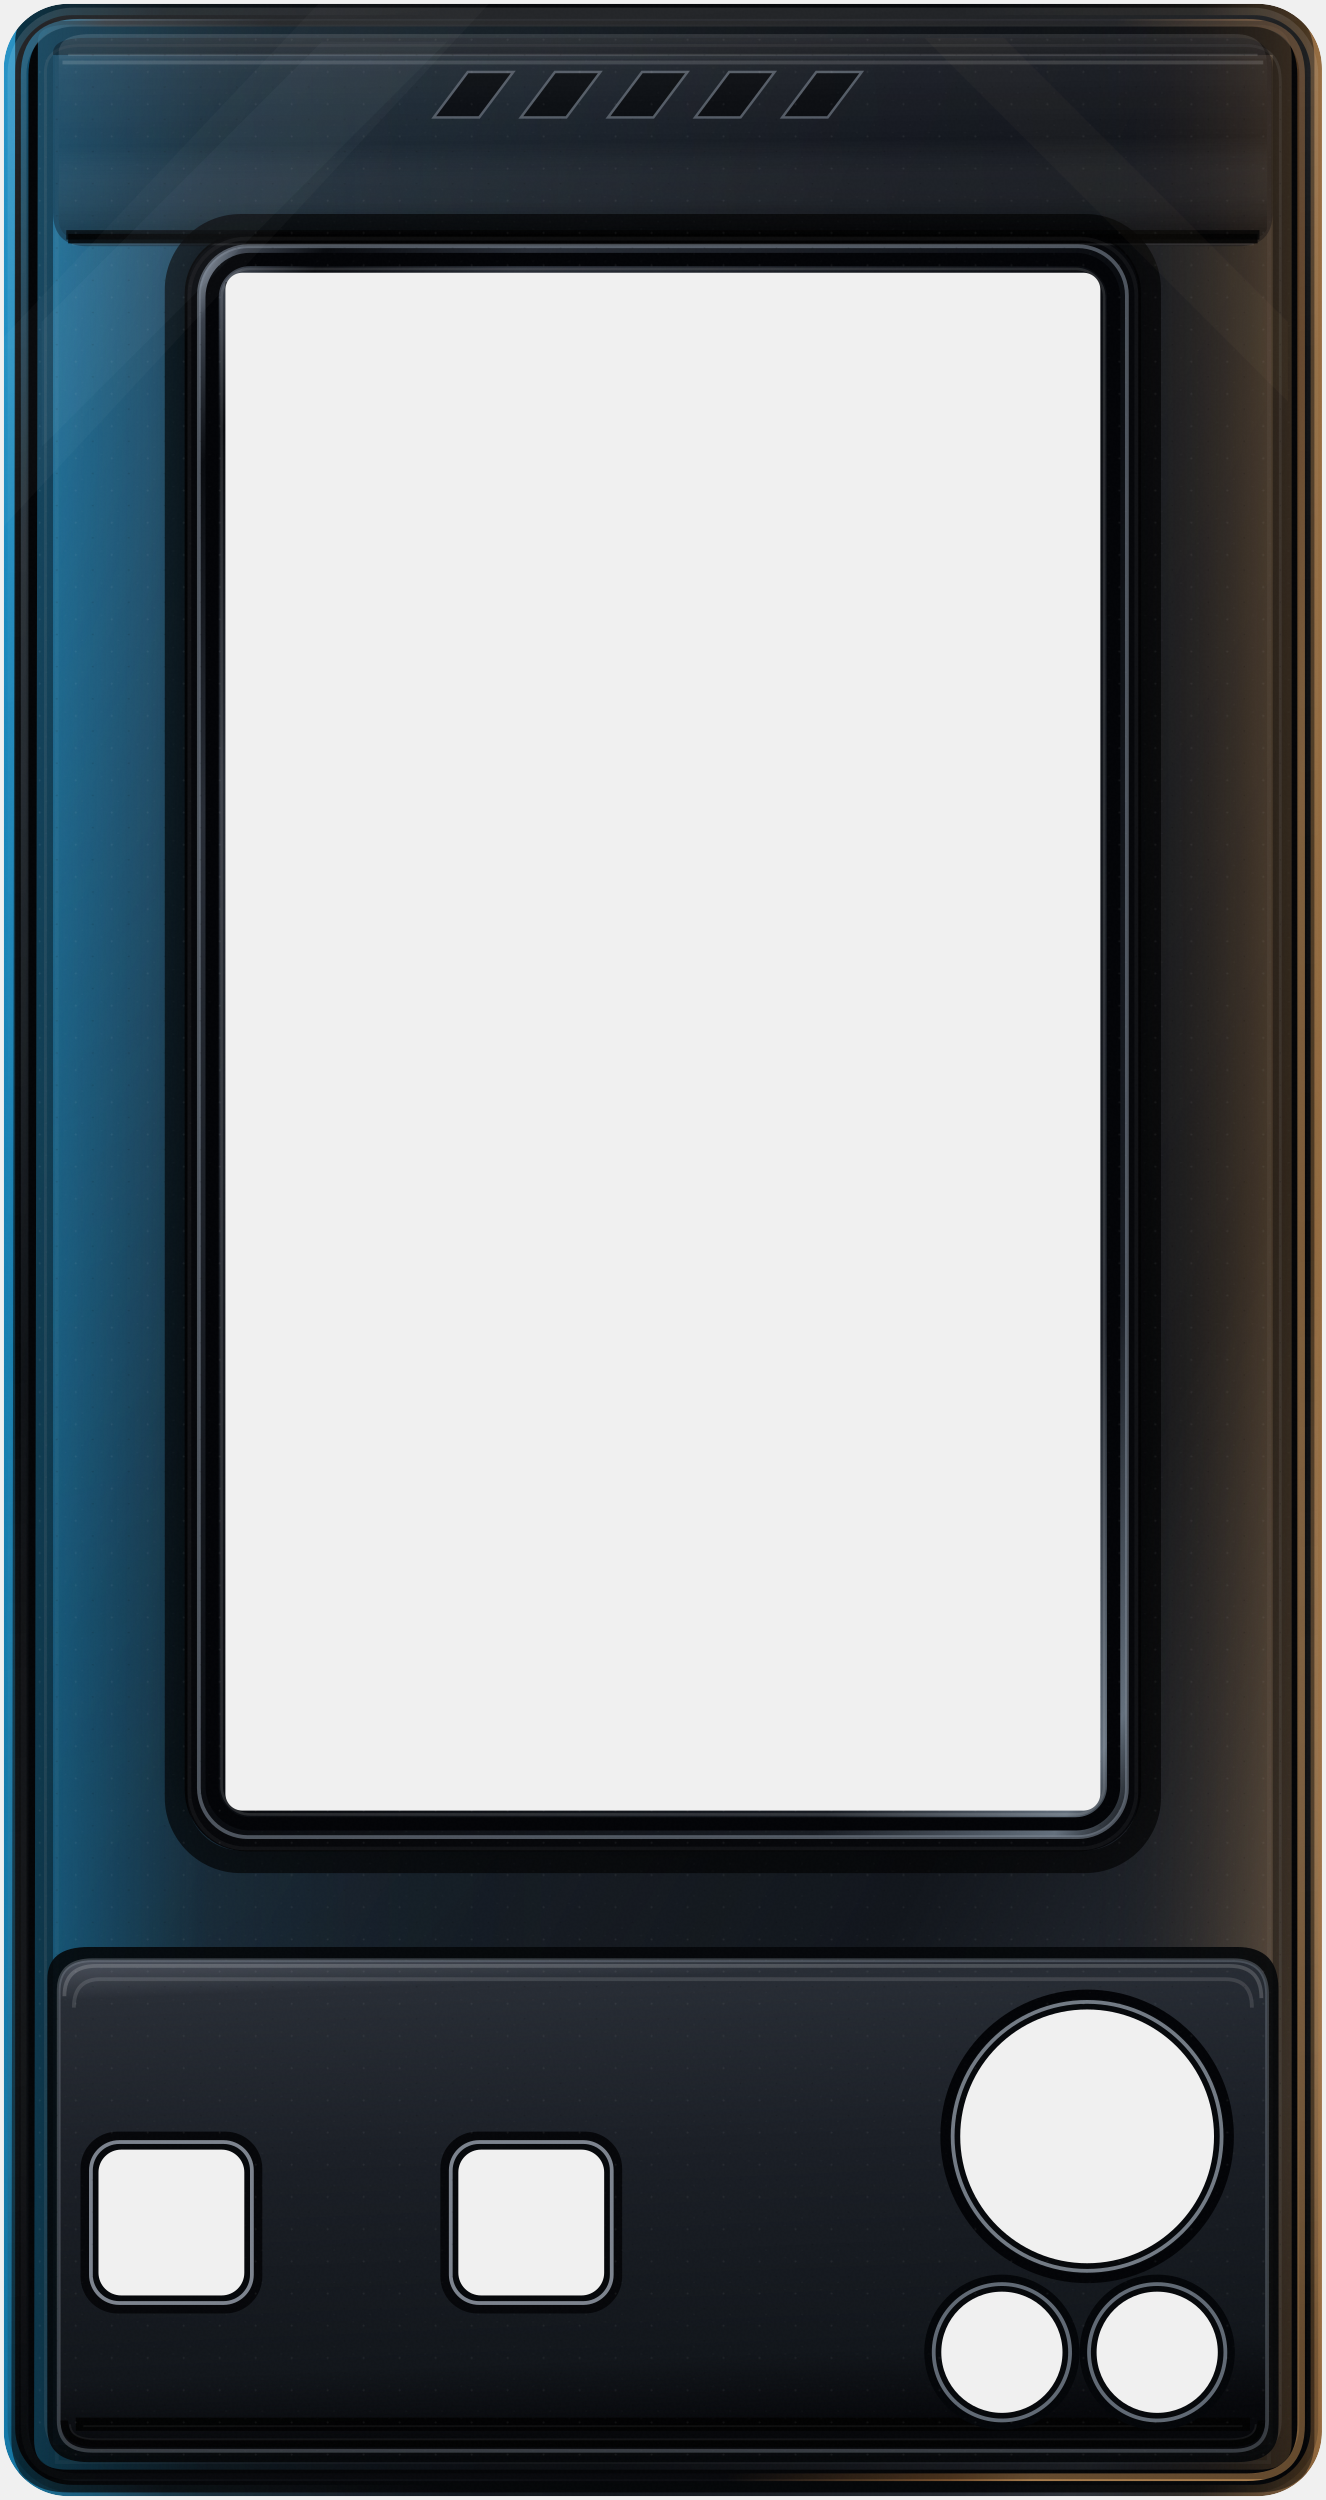
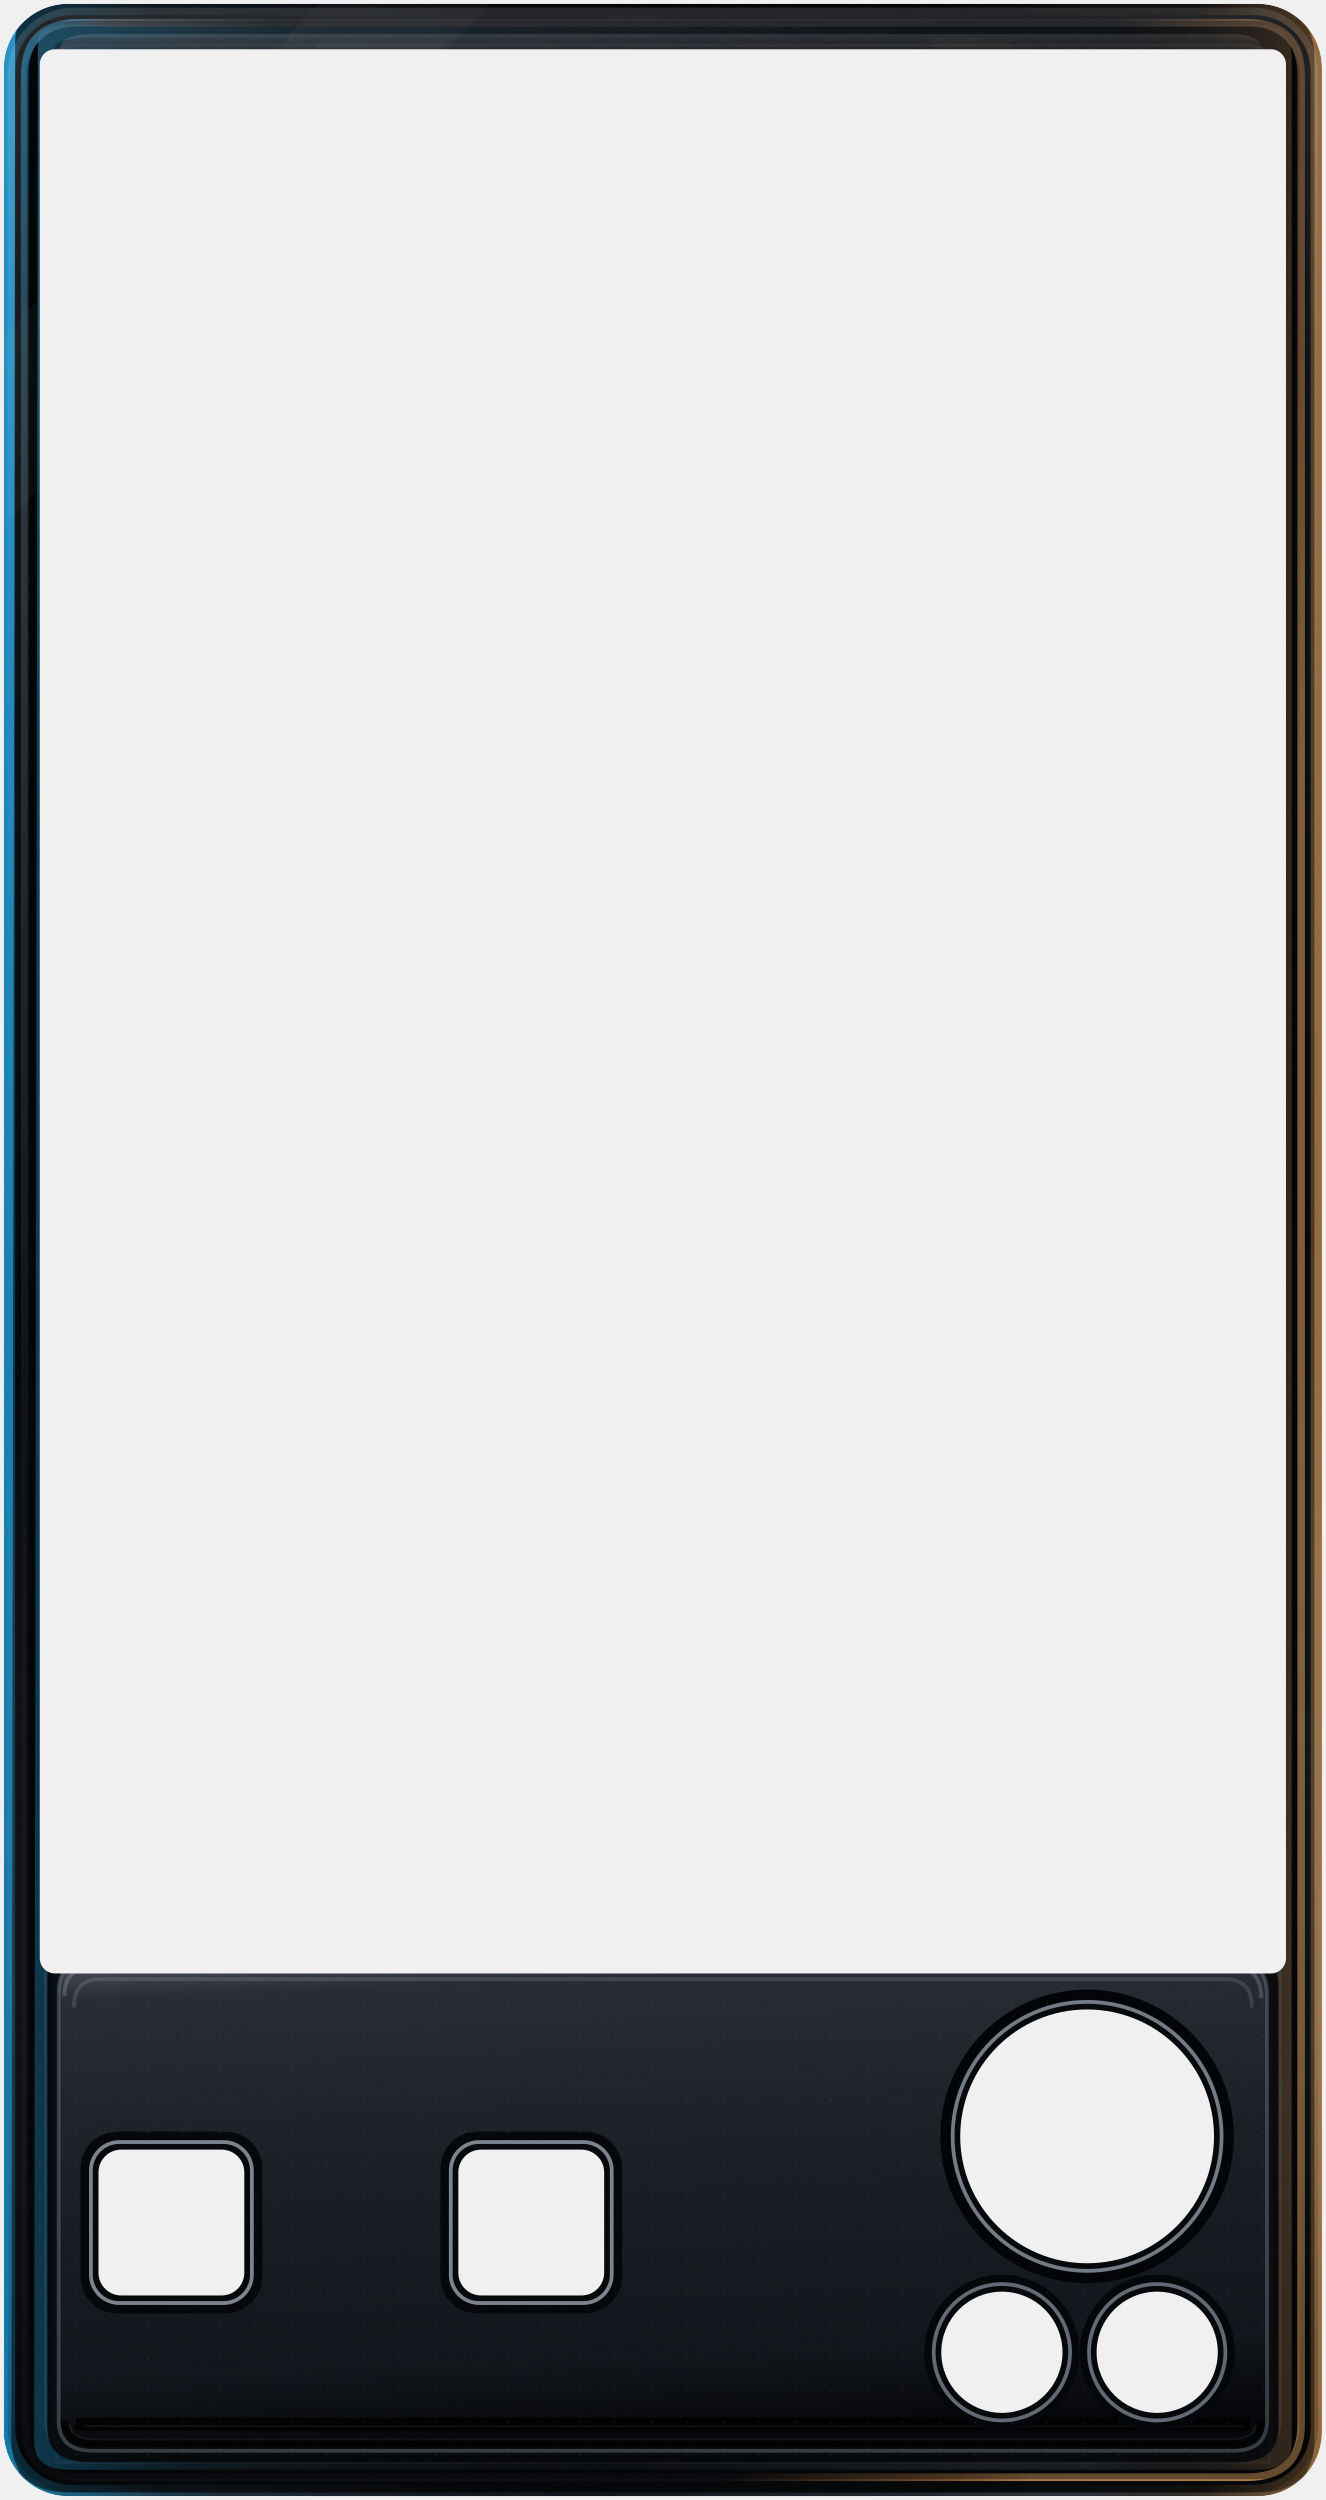
<svg xmlns="http://www.w3.org/2000/svg" viewBox="0 0 700 1320" preserveAspectRatio="none">
  <defs>
    <linearGradient id="shell" x1="0" y1="0" x2="1" y2="1">
      <stop stop-color="#555b65" />
      <stop offset=".12" stop-color="#30353d" />
      <stop offset=".36" stop-color="#1b1f26" />
      <stop offset=".72" stop-color="#11151b" />
      <stop offset=".9" stop-color="#292e36" />
      <stop offset="1" stop-color="#080a0e" />
    </linearGradient>
    <linearGradient id="edge" x1="0" y1="0" x2="1" y2=".3">
      <stop stop-color="#16a9ef" />
      <stop offset=".06" stop-color="#4a5965" />
      <stop offset=".18" stop-color="#11151a" />
      <stop offset=".78" stop-color="#111318" />
      <stop offset=".94" stop-color="#b77b43" />
      <stop offset="1" stop-color="#ffbd73" />
    </linearGradient>
    <linearGradient id="deck" x1="0" y1="0" x2=".1" y2="1">
      <stop stop-color="#4b515c" />
      <stop offset=".08" stop-color="#272c34" />
      <stop offset=".42" stop-color="#1a1e25" />
      <stop offset=".85" stop-color="#11151a" />
      <stop offset="1" stop-color="#050609" />
    </linearGradient>
    <linearGradient id="bezel" x1="0" y1="0" x2="1" y2="1">
      <stop stop-color="#9ba5b2" />
      <stop offset=".025" stop-color="#3a414c" />
      <stop offset=".07" stop-color="#080a0e" />
      <stop offset=".18" stop-color="#272c35" />
      <stop offset=".5" stop-color="#080a0e" />
      <stop offset=".83" stop-color="#171b22" />
      <stop offset=".96" stop-color="#64707d" />
      <stop offset="1" stop-color="#0a0c10" />
    </linearGradient>
    <linearGradient id="blueRim" x1="0" y1="0" x2="1" y2="0">
      <stop stop-color="#11b5ff" stop-opacity=".9" />
      <stop offset=".16" stop-color="#0a8bca" stop-opacity=".18" />
      <stop offset=".45" stop-color="#000" stop-opacity="0" />
      <stop offset=".82" stop-color="#000" stop-opacity="0" />
      <stop offset="1" stop-color="#ffb15e" stop-opacity=".72" />
    </linearGradient>
    <radialGradient id="softLight" cx="0" cy=".18" r="1">
      <stop stop-color="#168ac7" stop-opacity=".23" />
      <stop offset=".55" stop-color="#1477a7" stop-opacity=".04" />
      <stop offset="1" stop-color="#000" stop-opacity="0" />
    </radialGradient>
    <filter id="shadow" x="-25%" y="-25%" width="150%" height="150%">
      <feGaussianBlur stdDeviation="9" />
    </filter>
    <filter id="grain">
      <feTurbulence type="fractalNoise" baseFrequency=".72" numOctaves="2" seed="9" />
      <feColorMatrix values="0 0 0 0 .55 0 0 0 0 .57 0 0 0 0 .6 0 0 0 .12 0" />
    </filter>
    <mask id="cutouts" maskUnits="userSpaceOnUse" x="0" y="0" width="700" height="1320">
      <rect width="700" height="1320" fill="white" />
-       <rect x="119" y="144" width="462" height="812" rx="9" fill="black" />
+       <rect x="21" y="26" width="658" height="1016" rx="8" fill="black" />
      <rect x="52" y="1135" width="77" height="77" rx="12" fill="black" />
      <rect x="242" y="1135" width="77" height="77" rx="12" fill="black" />
      <circle cx="574" cy="1128" r="67" fill="black" />
      <circle cx="529" cy="1242" r="32" fill="black" />
      <circle cx="611" cy="1242" r="32" fill="black" />
    </mask>
    <clipPath id="bodyClip">
      <rect x="2" y="2" width="696" height="1316" rx="34" />
    </clipPath>
  </defs>
  <g mask="url(#cutouts)" clip-path="url(#bodyClip)">
    <rect width="700" height="1320" fill="url(#shell)" />
    <rect width="700" height="1320" fill="url(#softLight)" />
    <rect width="700" height="1320" fill="url(#blueRim)" opacity=".55" />
    <path d="M14 22 Q14 7 37 7 H663 Q688 7 688 31 V1289 Q688 1310 664 1310 H36 Q12 1310 12 1288 Z" fill="none" stroke="#05070a" stroke-width="12" />
    <path d="M13 40 Q13 12 42 12 H658 Q687 12 687 40 V1280 Q687 1308 658 1308 H42 Q13 1308 13 1280 Z" fill="none" stroke="url(#edge)" stroke-width="4" opacity=".8" />
    <path d="M24 38 Q24 24 43 24 H657 Q676 24 676 43 V1277 Q676 1296 657 1296 H43 Q24 1296 24 1277 Z" fill="none" stroke="#ffffff" stroke-opacity=".13" stroke-width="1.5" />
    <rect x="19" y="20" width="662" height="1280" fill="none" stroke="#000" stroke-opacity=".4" stroke-width="18" />
    <path d="M30 30 H670 V1300 H30 Z" fill="none" stroke="#ffffff" stroke-opacity=".035" stroke-width="2" />
    <path d="M28 28 Q28 20 46 20 H654 Q672 20 672 38 V112 Q672 130 654 130 H46 Q28 130 28 112 Z" fill="#07090d" opacity=".36" />
    <path d="M33 33 H667" stroke="#ffffff" stroke-opacity=".14" stroke-width="2" />
    <path d="M35 124 H665" stroke="#000" stroke-opacity=".7" stroke-width="5" />
    <g opacity=".88" fill="#05070a" stroke="#59616c" stroke-width="1.3">
      <path d="M247 38 l24 0 -18 24 -24 0 Z" />
      <path d="M293 38 l24 0 -18 24 -24 0 Z" />
      <path d="M339 38 l24 0 -18 24 -24 0 Z" />
      <path d="M385 38 l24 0 -18 24 -24 0 Z" />
      <path d="M431 38 l24 0 -18 24 -24 0 Z" />
    </g>
    <rect x="98" y="124" width="504" height="842" rx="31" fill="#000" opacity=".42" filter="url(#shadow)" />
    <rect x="101" y="126" width="498" height="848" rx="29" fill="#06080c" stroke="#050609" stroke-width="7" />
    <rect x="105" y="130" width="490" height="840" rx="26" fill="url(#bezel)" stroke="#77818e" stroke-opacity=".62" stroke-width="2" />
    <rect x="112" y="137" width="476" height="826" rx="20" fill="none" stroke="#020306" stroke-width="7" />
    <rect x="117" y="142" width="466" height="816" rx="15" fill="none" stroke="#ffffff" stroke-opacity=".12" stroke-width="1.4" />
    <path d="M120 150 H575 V950 H125 Q120 950 120 945 Z" fill="none" stroke="#000" stroke-opacity=".5" stroke-width="2" />
    <path d="M25 1045 Q25 1028 47 1028 H653 Q675 1028 675 1050 V1282 Q675 1300 653 1300 H47 Q25 1300 25 1282 Z" fill="#030508" opacity=".9" />
    <path d="M31 1051 Q31 1035 49 1035 H651 Q669 1035 669 1053 V1278 Q669 1294 651 1294 H49 Q31 1294 31 1278 Z" fill="url(#deck)" stroke="#737b87" stroke-opacity=".45" stroke-width="2" />
    <path d="M39 1060 Q39 1045 53 1045 H647 Q661 1045 661 1060" fill="none" stroke="#ffffff" stroke-opacity=".12" stroke-width="2" />
    <path d="M40 1280 H660" stroke="#000" stroke-opacity=".85" stroke-width="7" />
    <path d="M44 1281 H656" stroke="#ffffff" stroke-opacity=".05" stroke-width="1" />
    <rect x="45" y="1128" width="91" height="91" rx="17" fill="#05070a" stroke="#050609" stroke-width="5" />
    <rect x="48" y="1131" width="85" height="85" rx="15" fill="none" stroke="#9aa3af" stroke-opacity=".8" stroke-width="2" />
    <rect x="235" y="1128" width="91" height="91" rx="17" fill="#05070a" stroke="#050609" stroke-width="5" />
    <rect x="238" y="1131" width="85" height="85" rx="15" fill="none" stroke="#9aa3af" stroke-opacity=".8" stroke-width="2" />
    <circle cx="574" cy="1128" r="75" fill="#05070a" stroke="#020306" stroke-width="5" />
    <circle cx="574" cy="1128" r="71" fill="none" stroke="#858e9a" stroke-opacity=".85" stroke-width="2" />
    <circle cx="529" cy="1242" r="39" fill="#05070a" stroke="#030508" stroke-width="4" />
    <circle cx="529" cy="1242" r="36" fill="none" stroke="#7f8997" stroke-opacity=".75" stroke-width="2" />
    <circle cx="611" cy="1242" r="39" fill="#05070a" stroke="#030508" stroke-width="4" />
    <circle cx="611" cy="1242" r="36" fill="none" stroke="#7f8997" stroke-opacity=".75" stroke-width="2" />
    <defs>
      <linearGradient id="rimSweep" x1="0" y1="0" x2="1" y2="0">
        <stop offset="0" stop-color="#16baff" stop-opacity=".52" />
        <stop offset=".12" stop-color="#6ed4ff" stop-opacity=".12" />
        <stop offset=".34" stop-color="#ffffff" stop-opacity="0" />
        <stop offset=".72" stop-color="#ffffff" stop-opacity="0" />
        <stop offset=".91" stop-color="#ffbc70" stop-opacity=".1" />
        <stop offset="1" stop-color="#ffb35f" stop-opacity=".62" />
      </linearGradient>
      <linearGradient id="topSheen" x1="0" y1="0" x2=".05" y2="1">
        <stop offset="0" stop-color="#ffffff" stop-opacity=".17" />
        <stop offset=".18" stop-color="#ffffff" stop-opacity=".055" />
        <stop offset=".55" stop-color="#ffffff" stop-opacity="0" />
        <stop offset="1" stop-color="#000000" stop-opacity=".25" />
      </linearGradient>
      <linearGradient id="screenAO" x1="0" y1="0" x2="0" y2="1">
        <stop offset="0" stop-color="#000000" stop-opacity=".7" />
        <stop offset=".06" stop-color="#000000" stop-opacity=".12" />
        <stop offset=".9" stop-color="#000000" stop-opacity=".08" />
        <stop offset="1" stop-color="#000000" stop-opacity=".8" />
      </linearGradient>
      <pattern id="micrograin" width="19" height="17" patternUnits="userSpaceOnUse">
        <circle cx="2" cy="4" r=".55" fill="#ffffff" opacity=".17" />
        <circle cx="11" cy="12" r=".45" fill="#000000" opacity=".38" />
        <path d="M15 2h1 M5 15h1" stroke="#ffffff" stroke-opacity=".08" stroke-width=".5" />
      </pattern>
    </defs>
    <rect x="4" y="4" width="692" height="1312" rx="34" fill="none" stroke="url(#rimSweep)" stroke-width="8" opacity=".48" />
    <rect x="9" y="9" width="682" height="1302" rx="30" fill="none" stroke="url(#topSheen)" stroke-width="10" opacity=".75" />
    <path d="M31 28 Q31 18 48 18 H652 Q669 18 669 35 V119 Q669 126 658 126 H42 Q31 126 31 115 Z" fill="url(#topSheen)" opacity=".78" />
    <path d="M36 29 H664" stroke="#ffffff" stroke-opacity=".12" stroke-width="1.2" />
    <path d="M36 126 H664" stroke="#000000" stroke-opacity=".8" stroke-width="5" />
    <path d="M38 129 H662" stroke="#ffffff" stroke-opacity=".08" stroke-width="1" />
    <rect x="93" y="119" width="514" height="864" rx="34" fill="none" stroke="#000000" stroke-opacity=".66" stroke-width="12" />
    <rect x="100" y="126" width="500" height="850" rx="30" fill="none" stroke="#ffffff" stroke-opacity=".045" stroke-width="2" />
    <rect x="18" y="18" width="664" height="1284" rx="30" fill="url(#micrograin)" opacity=".34" />
    <path d="M34 1054 Q34 1038 51 1038 H649 Q666 1038 666 1055" fill="none" stroke="#ffffff" stroke-opacity=".17" stroke-width="2" />
    <path d="M34 1278 Q34 1290 50 1290 H650 Q666 1290 666 1278" fill="none" stroke="#000000" stroke-opacity=".75" stroke-width="4" />
    <path d="M37 1280 Q37 1288 51 1288 H649 Q663 1288 663 1280" fill="none" stroke="#ffffff" stroke-opacity=".06" stroke-width="1" />
    <path d="M22 170 L170 22 H236 L22 236 Z" fill="#b8e7ff" opacity=".035" />
    <path d="M680 170 L530 20 H488 L680 212 Z" fill="#ffc98d" opacity=".03" />
    <path d="M0 180 L170 0 H260 L0 280 Z" fill="#ffffff" opacity=".025" />
    <rect width="700" height="1320" filter="url(#grain)" opacity=".13" />
  </g>
</svg>
